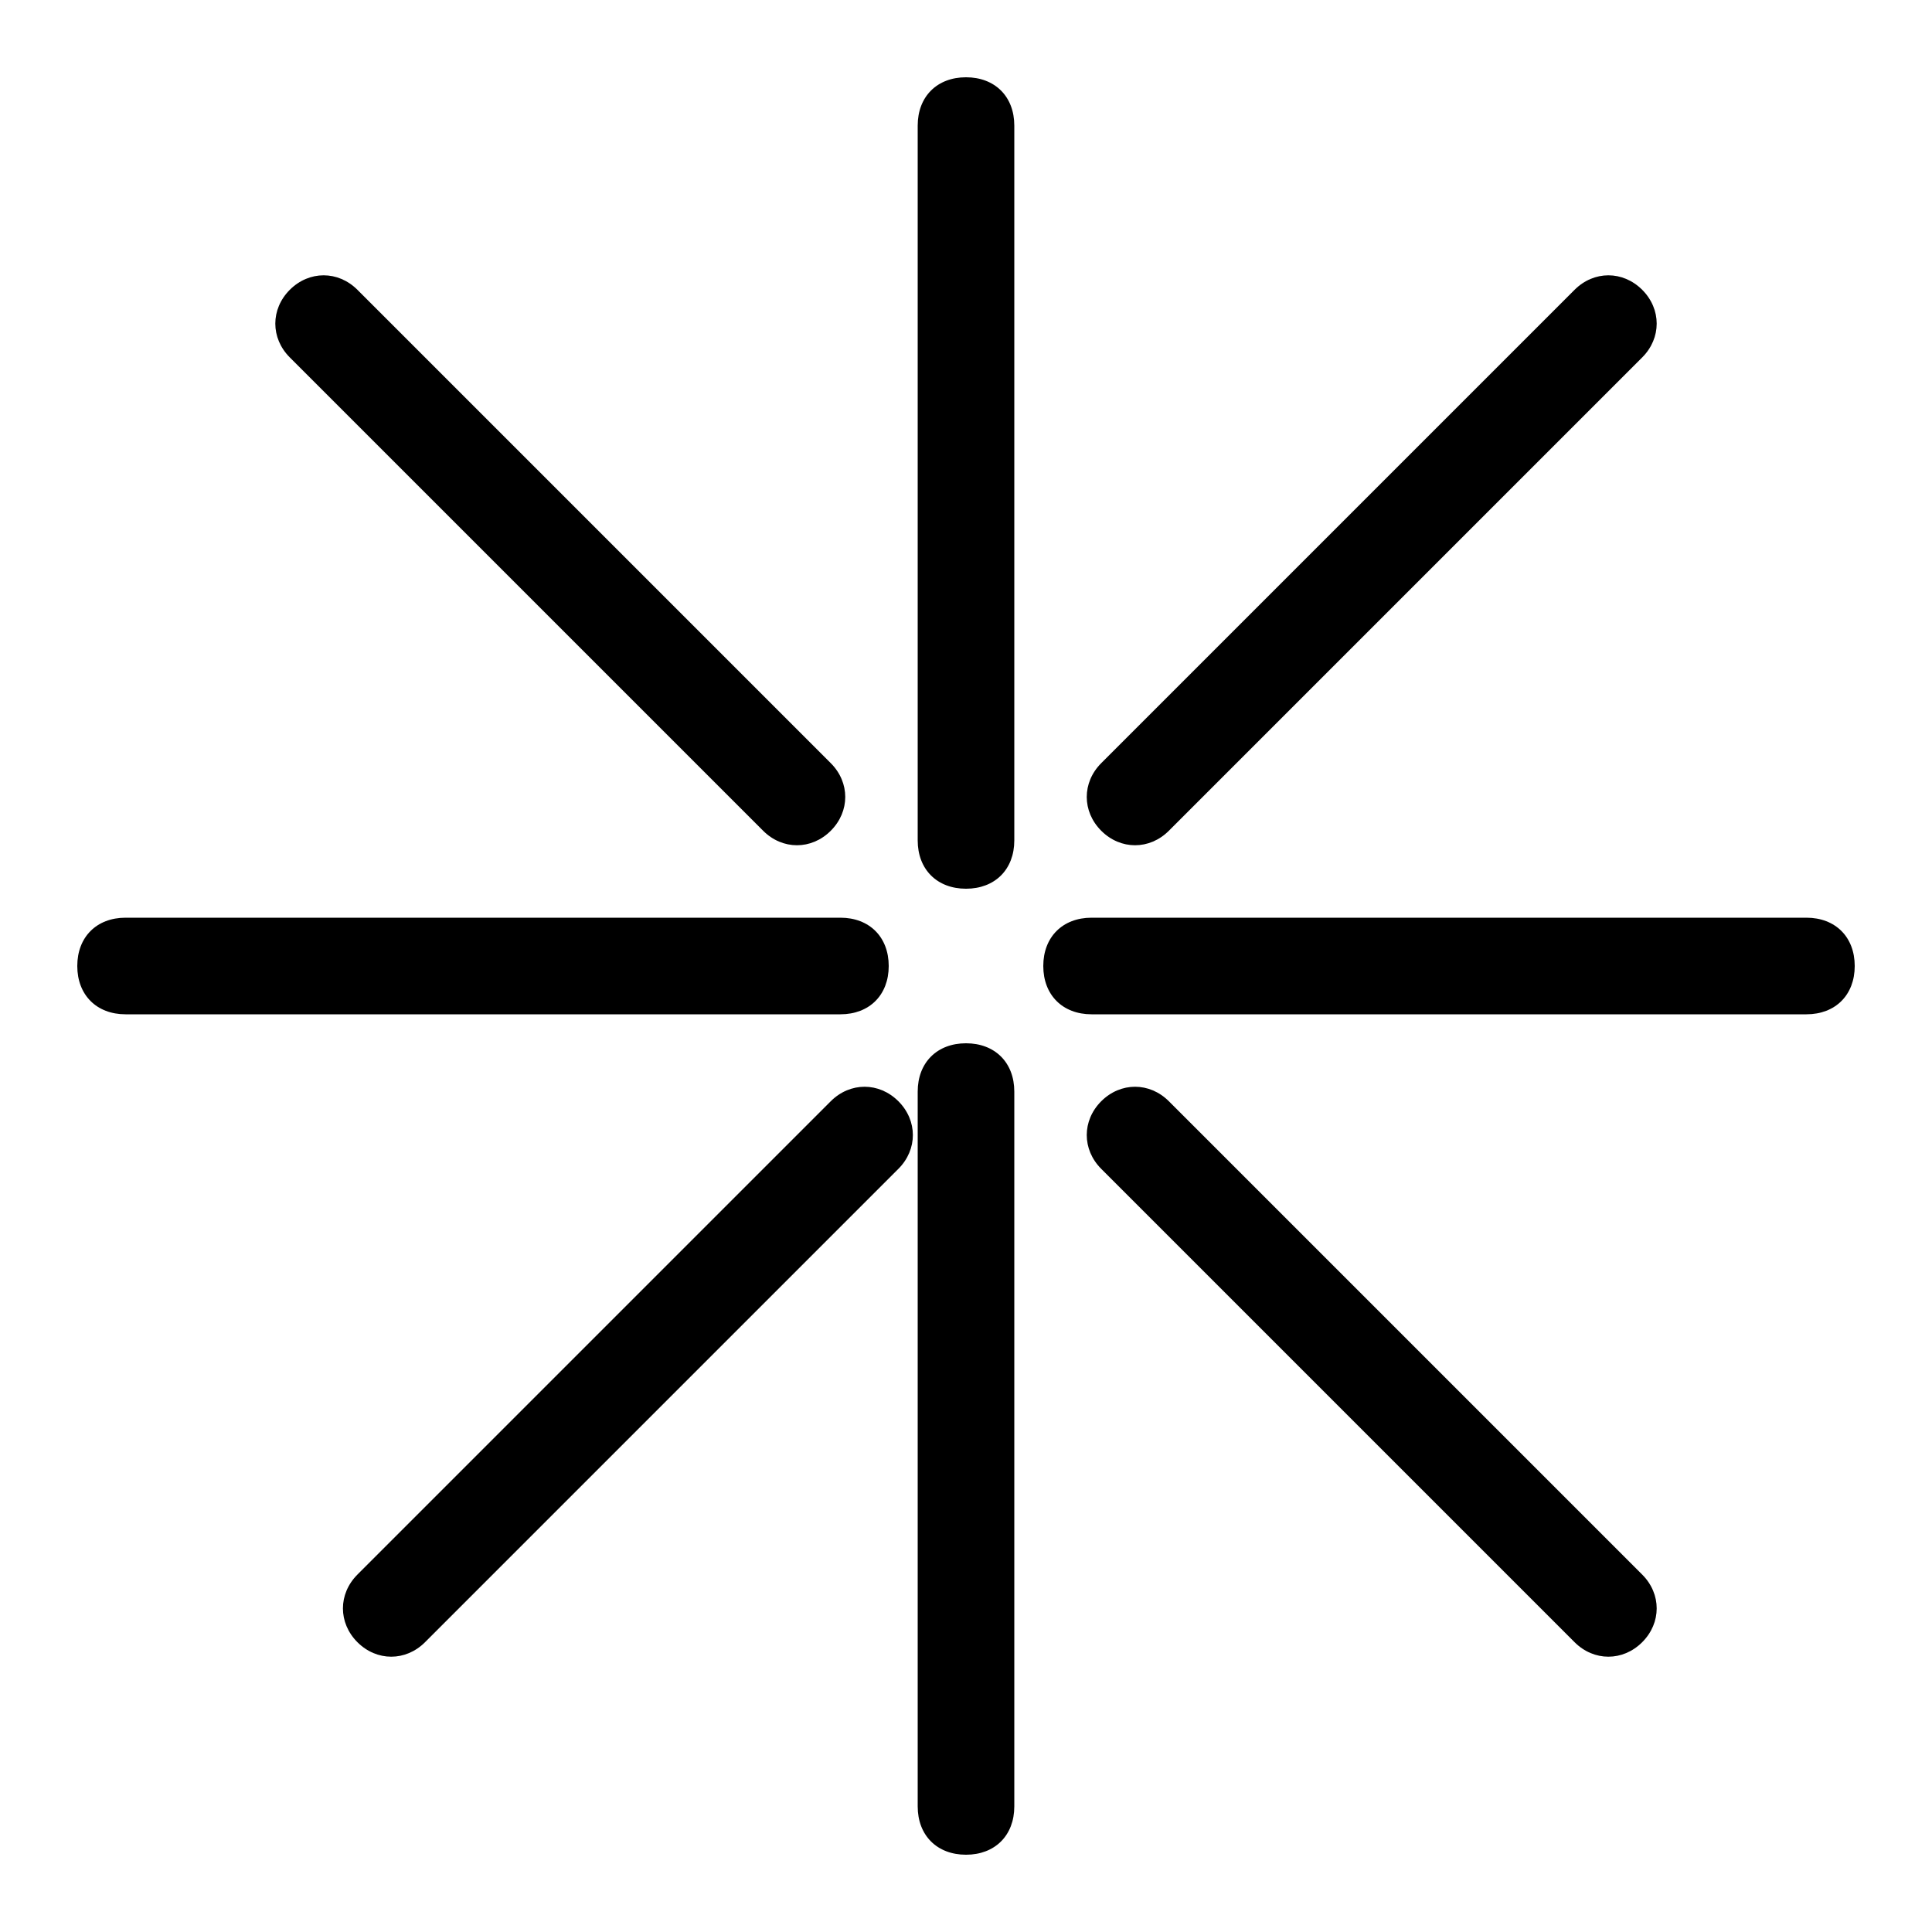
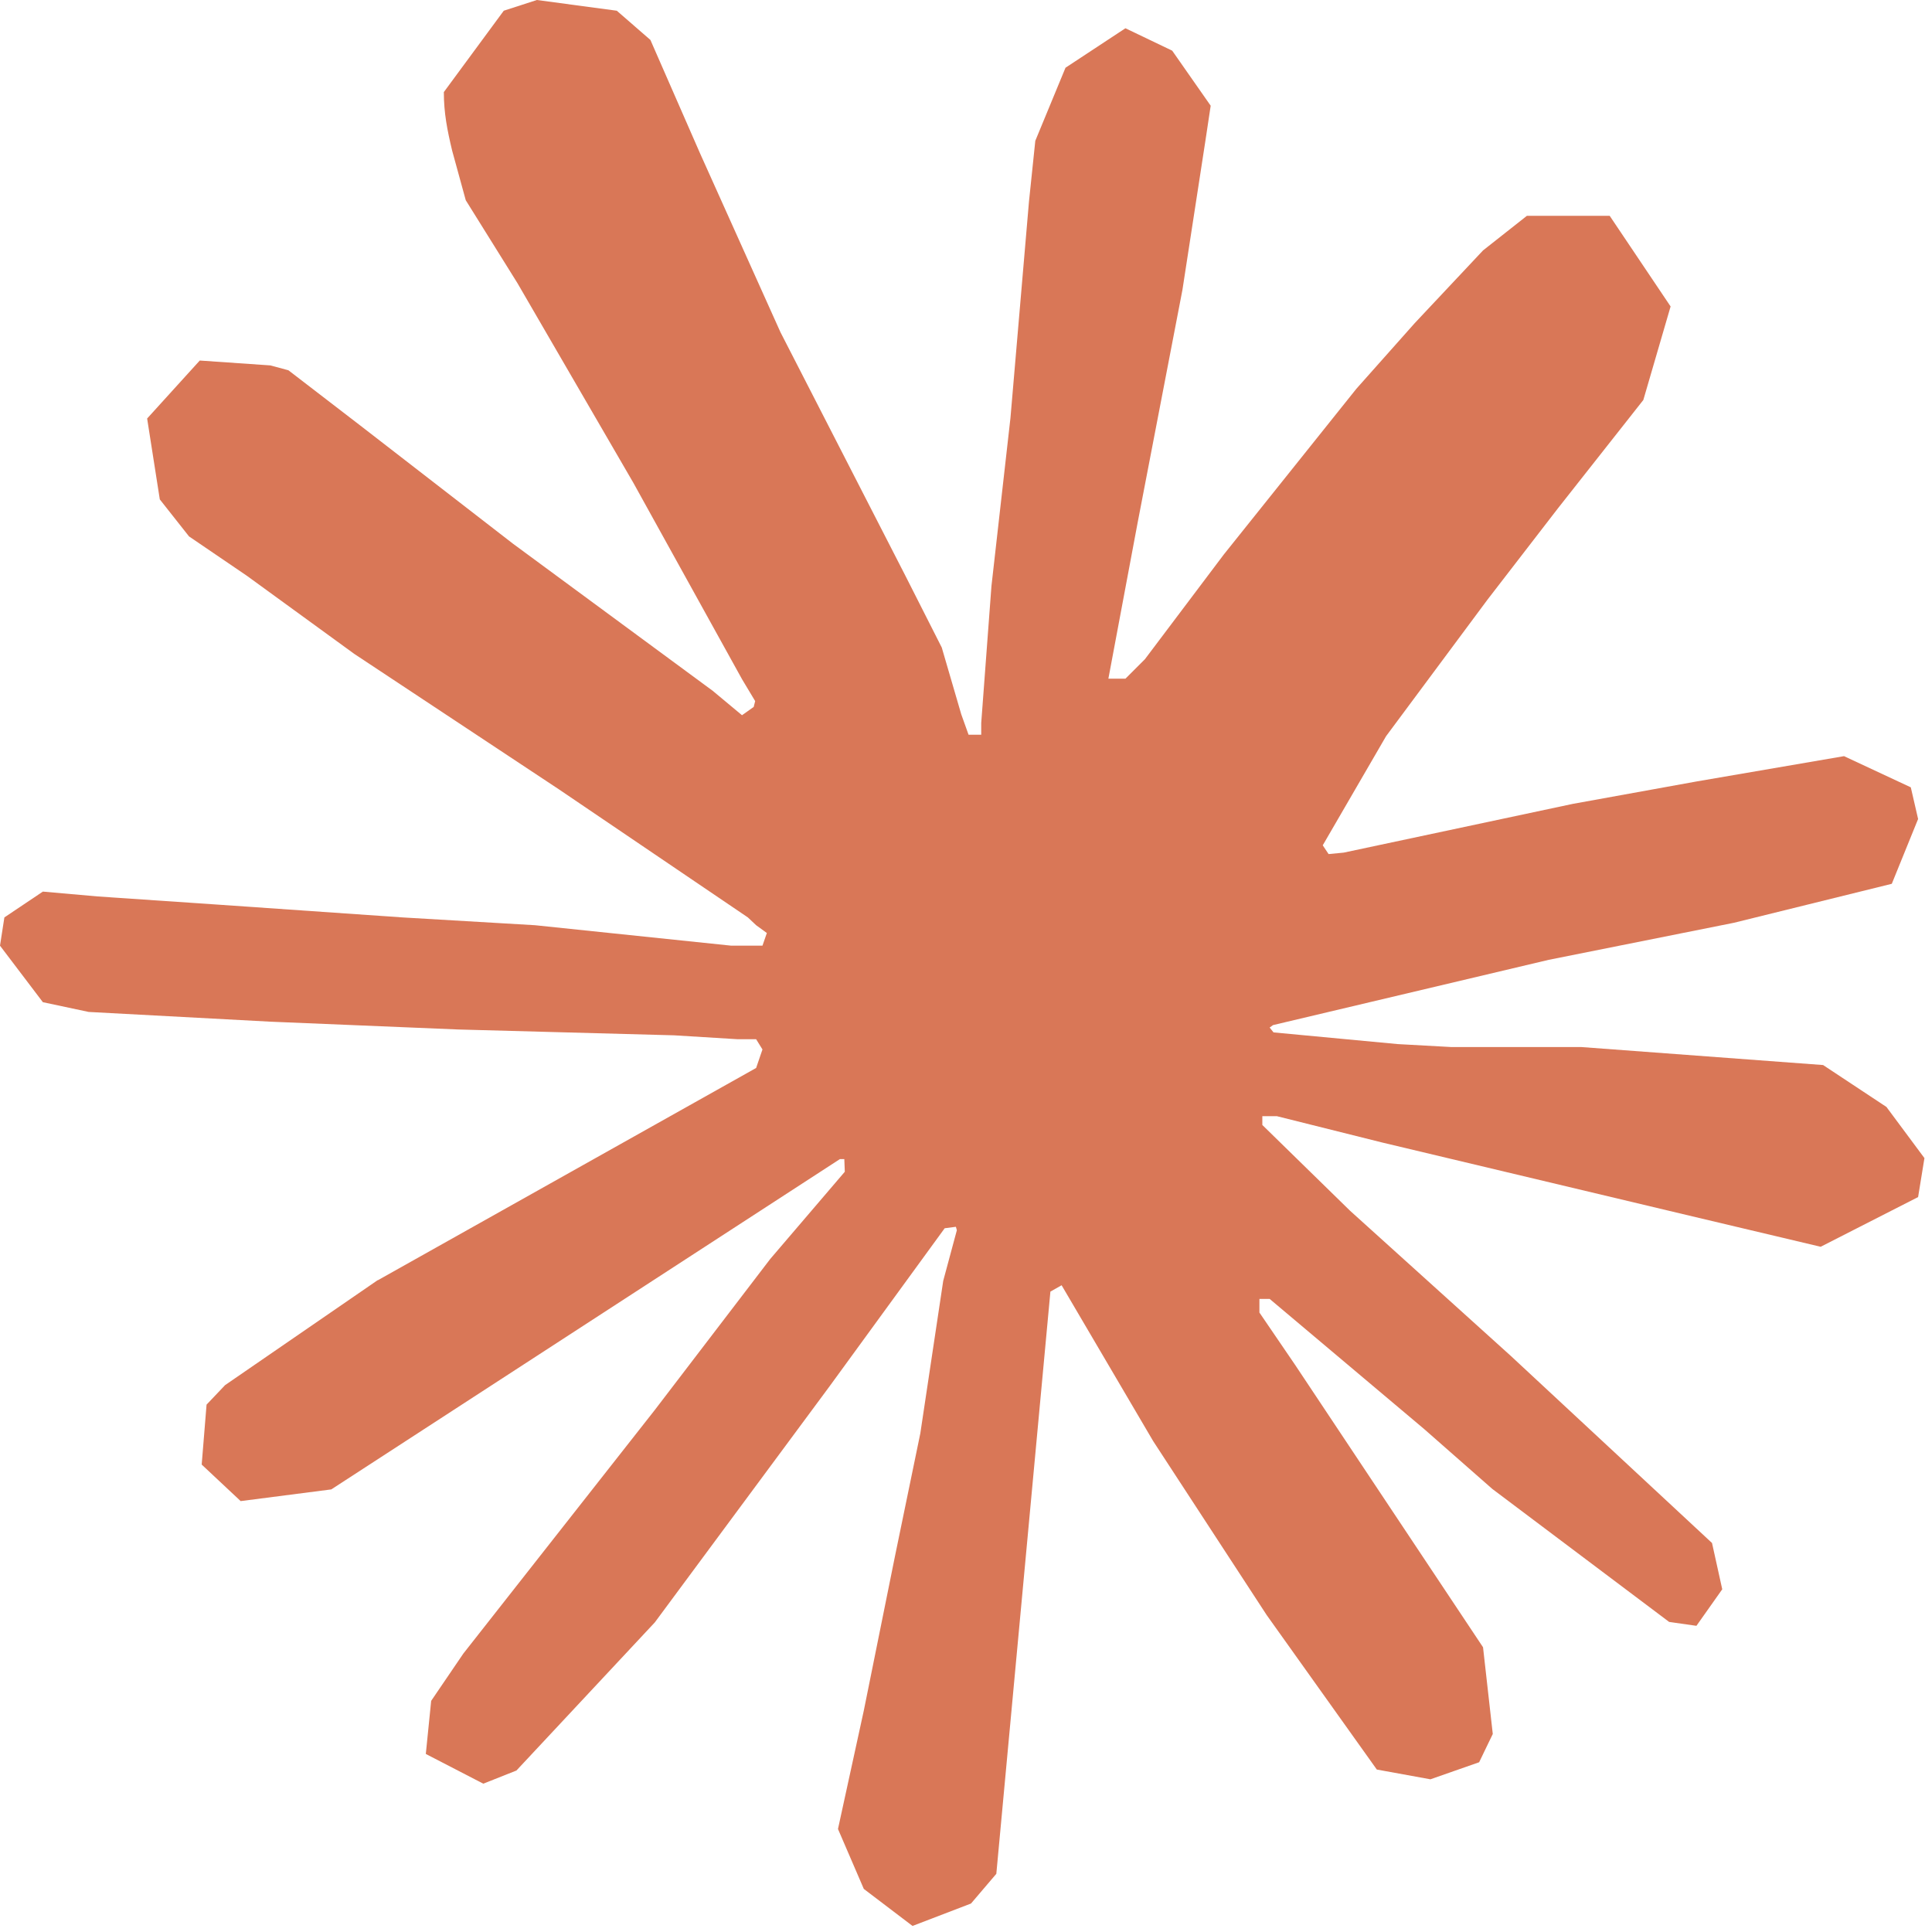
- <svg xmlns="http://www.w3.org/2000/svg" viewBox="0 0 200 200" fill="currentColor" aria-hidden="true">
-   <g>
-     <path d="M100 8 c-3 0-5 2-5 5 v74 c0 3 2 5 5 5 s5-2 5-5 V13 c0-3-2-5-5-5z" />
-     <path d="M100 108 c-3 0-5 2-5 5 v74 c0 3 2 5 5 5 s5-2 5-5 v-74 c0-3-2-5-5-5z" />
-     <path d="M8 100 c0-3 2-5 5-5 h74 c3 0 5 2 5 5 s-2 5-5 5 H13 c-3 0-5-2-5-5z" />
-     <path d="M108 100 c0-3 2-5 5-5 h74 c3 0 5 2 5 5 s-2 5-5 5 h-74 c-3 0-5-2-5-5z" />
-     <path d="M37 30 c-2-2-5-2-7 0 s-2 5 0 7 l49 49 c2 2 5 2 7 0 s2-5 0-7 z" />
-     <path d="M170 163 c2 2 2 5 0 7 s-5 2-7 0 l-49-49 c-2-2-2-5 0-7 s5-2 7 0 z" />
-     <path d="M37 170 c-2-2-2-5 0-7 l49-49 c2-2 5-2 7 0 s2 5 0 7 l-49 49 c-2 2-5 2-7 0z" />
-     <path d="M163 30 c2-2 5-2 7 0 s2 5 0 7 l-49 49 c-2 2-5 2-7 0 s-2-5 0-7 z" />
-   </g>
+ <svg xmlns="http://www.w3.org/2000/svg" viewBox="0 0 256 257" fill="#d97757" aria-hidden="true">
+   <path d="m50.228 170.321 50.357-28.257.843-2.463-.843-1.361h-2.462l-8.426-.518-28.775-.778-24.952-1.037-24.175-1.296-6.092-1.297L0 125.796l.583-3.759 5.12-3.434 7.324.648 16.202 1.101 24.304 1.685 17.629 1.037 26.118 2.722h4.148l.583-1.685-1.426-1.037-1.101-1.037-25.147-17.045-27.22-18.017-14.258-10.37-7.713-5.25-3.888-4.925-1.685-10.758 7-7.713 9.397.649 2.398.648 9.527 7.323 20.35 15.75L94.817 91.9l3.889 3.24 1.555-1.102.195-.777-1.75-2.917-14.453-26.118-15.425-26.572-6.87-11.018-1.814-6.61c-.648-2.723-1.102-4.991-1.102-7.778l7.972-10.823L71.42 0 82.05 1.426l4.472 3.888 6.61 15.101 10.694 23.786 16.591 32.34 4.861 9.592 2.592 8.879.973 2.722h1.685v-1.556l1.36-18.211 2.528-22.36 2.463-28.776.843-8.1 4.018-9.722 7.971-5.25 6.222 2.981 5.12 7.324-.713 4.73-3.046 19.768-5.962 30.98-3.889 20.739h2.268l2.593-2.593 10.499-13.934 17.628-22.036 7.778-8.749 9.073-9.657 5.833-4.601h11.018l8.1 12.055-3.628 12.443-11.342 14.388-9.398 12.184-13.48 18.147-8.426 14.518.778 1.166 2.01-.194 30.46-6.481 16.462-2.982 19.637-3.37 8.88 4.148.971 4.213-3.5 8.62-20.998 5.184-24.628 4.926-36.682 8.685-.454.324.519.648 16.526 1.555 7.065.389h17.304l32.21 2.398 8.426 5.574 5.055 6.805-.843 5.184-12.962 6.611-17.498-4.148-40.83-9.721-14-3.5h-1.944v1.167l11.666 11.406 21.387 19.314 26.767 24.887 1.36 6.157-3.434 4.86-3.63-.518-23.526-17.693-9.073-7.972-20.545-17.304h-1.36v1.814l4.73 6.935 25.017 37.59 1.296 11.536-1.814 3.76-6.481 2.268-7.13-1.297-14.647-20.544-15.1-23.138-12.185-20.739-1.49.843-7.194 77.448-3.37 3.953-7.778 2.981-6.48-4.925-3.436-7.972 3.435-15.749 4.148-20.544 3.37-16.333 3.046-20.285 1.815-6.74-.13-.454-1.49.194-15.295 20.999-23.267 31.433-18.406 19.702-4.407 1.75-7.648-3.954.713-7.064 4.277-6.286 25.47-32.405 15.36-20.092 9.917-11.6-.065-1.686h-.583L44.07 198.125l-12.055 1.555-5.185-4.86.648-7.972 2.463-2.593 20.35-13.999-.064.065Z" />
</svg>
